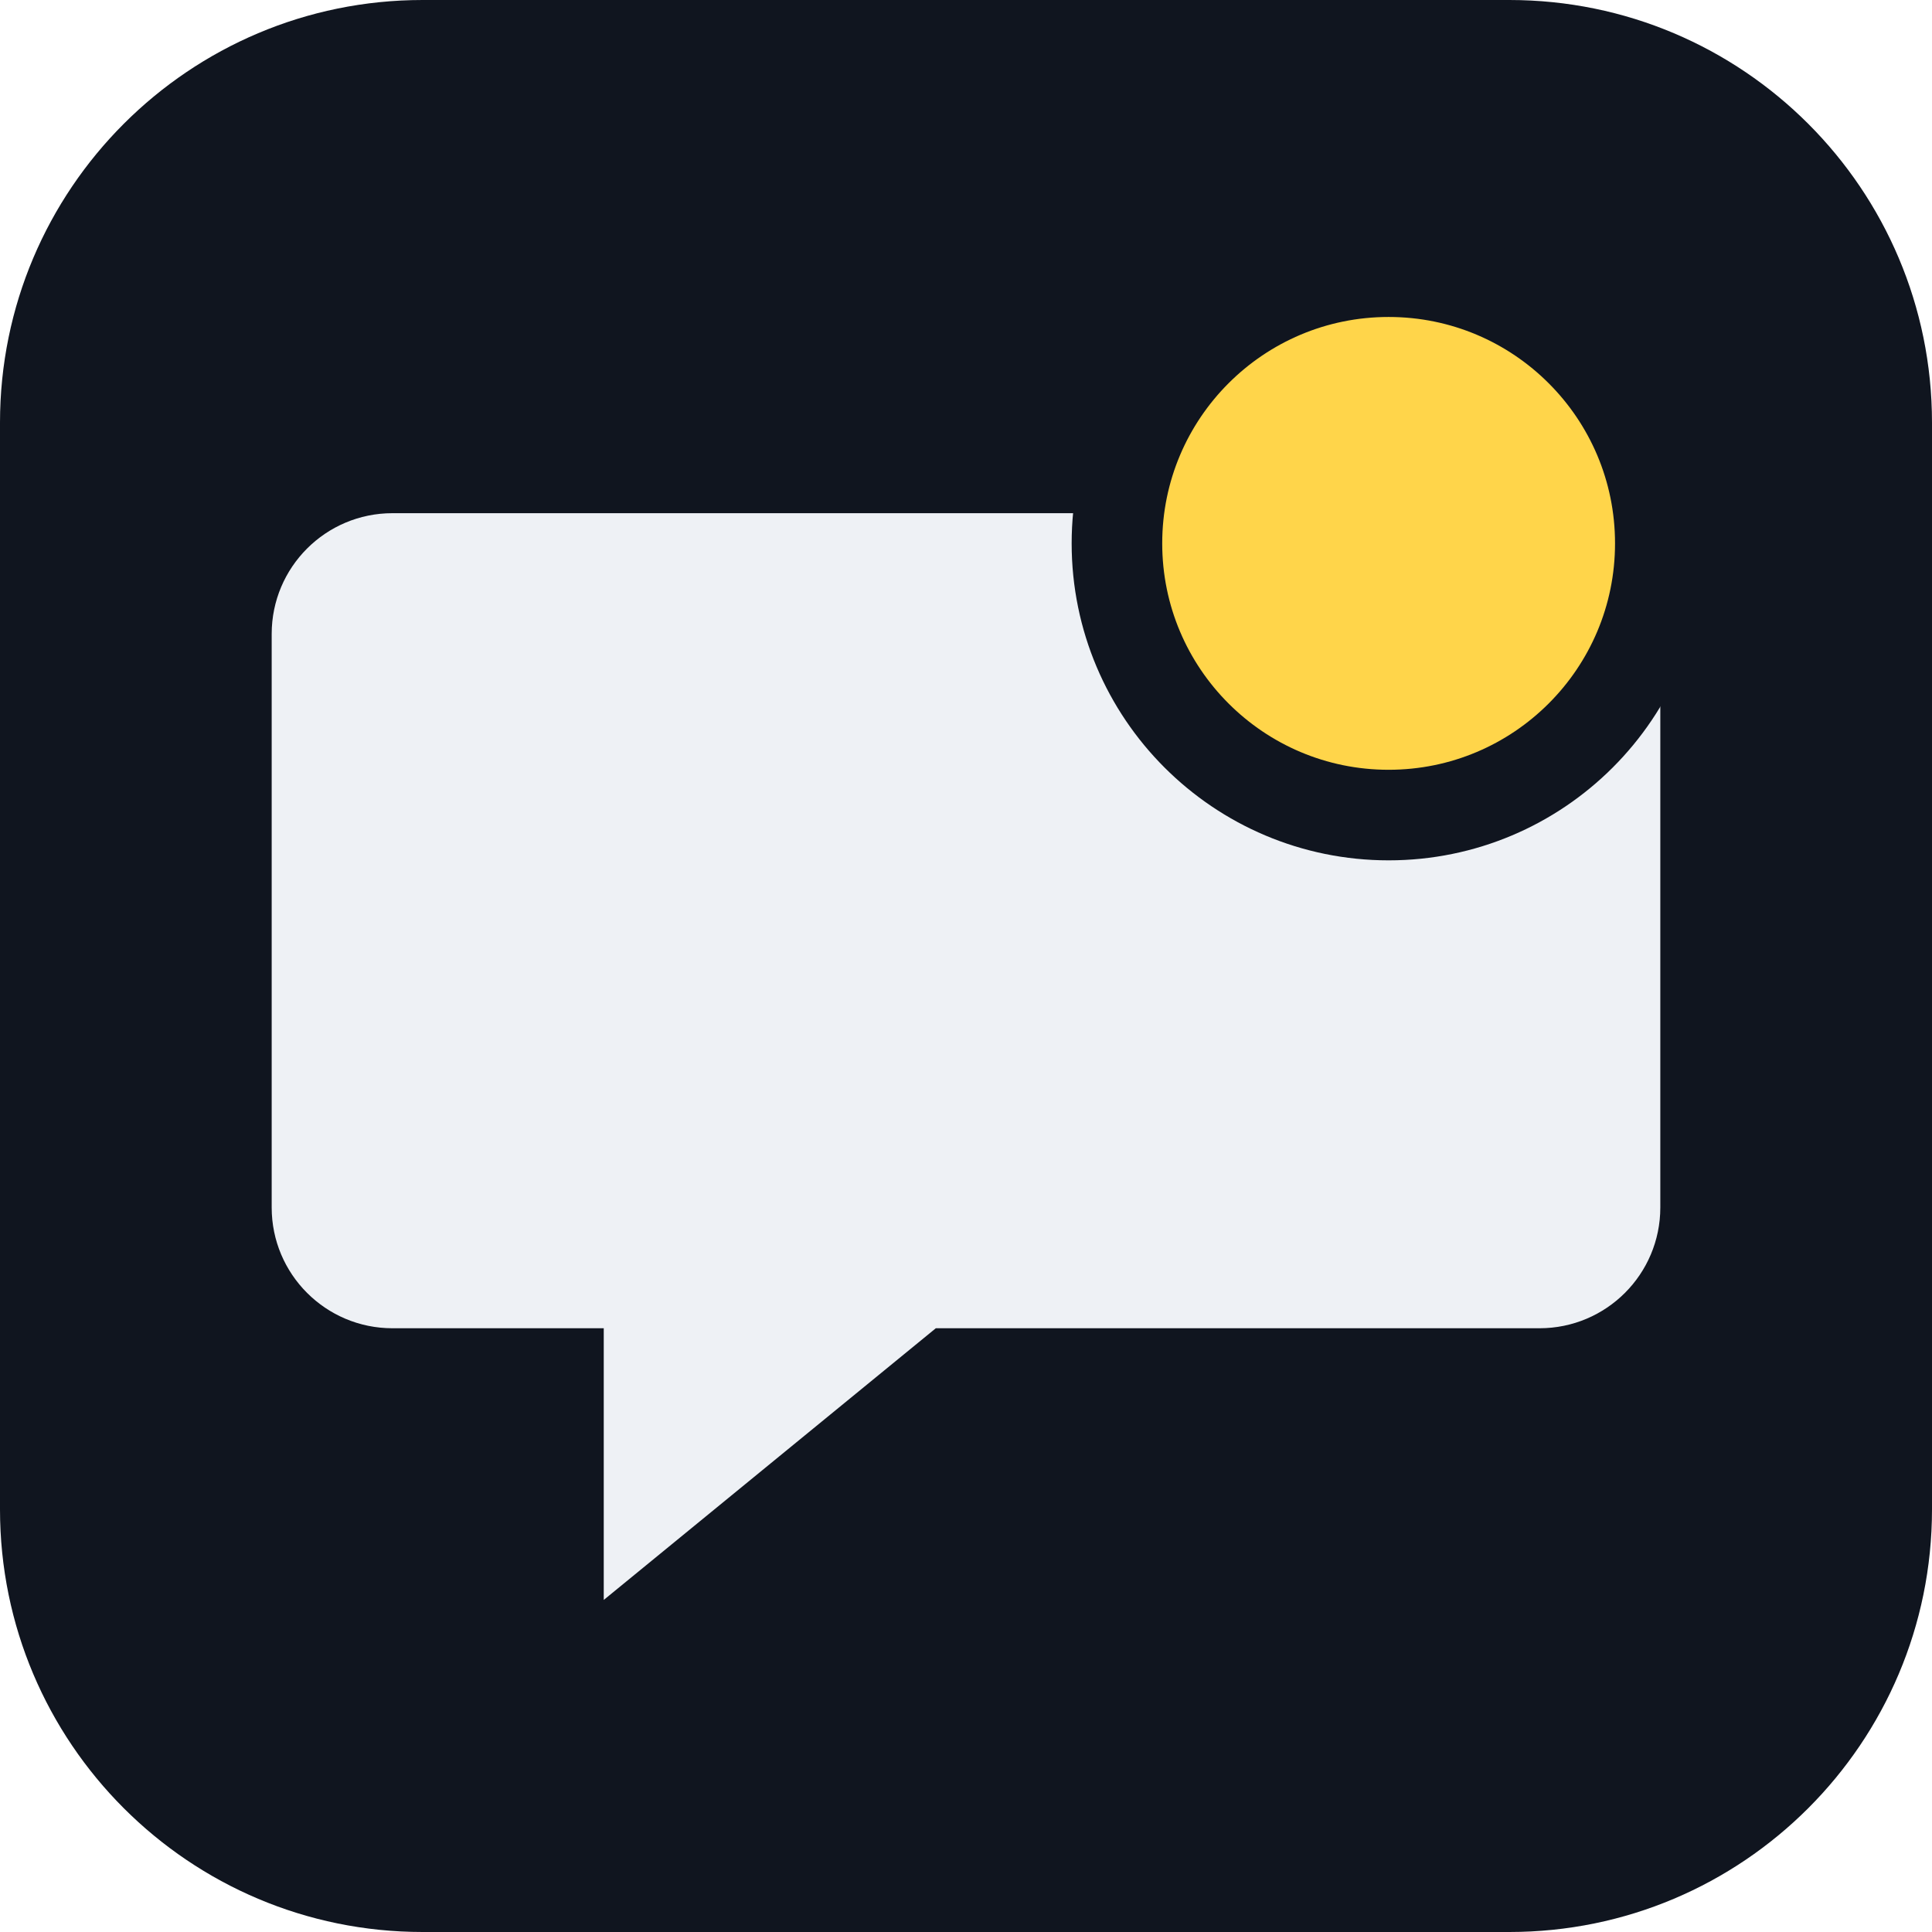
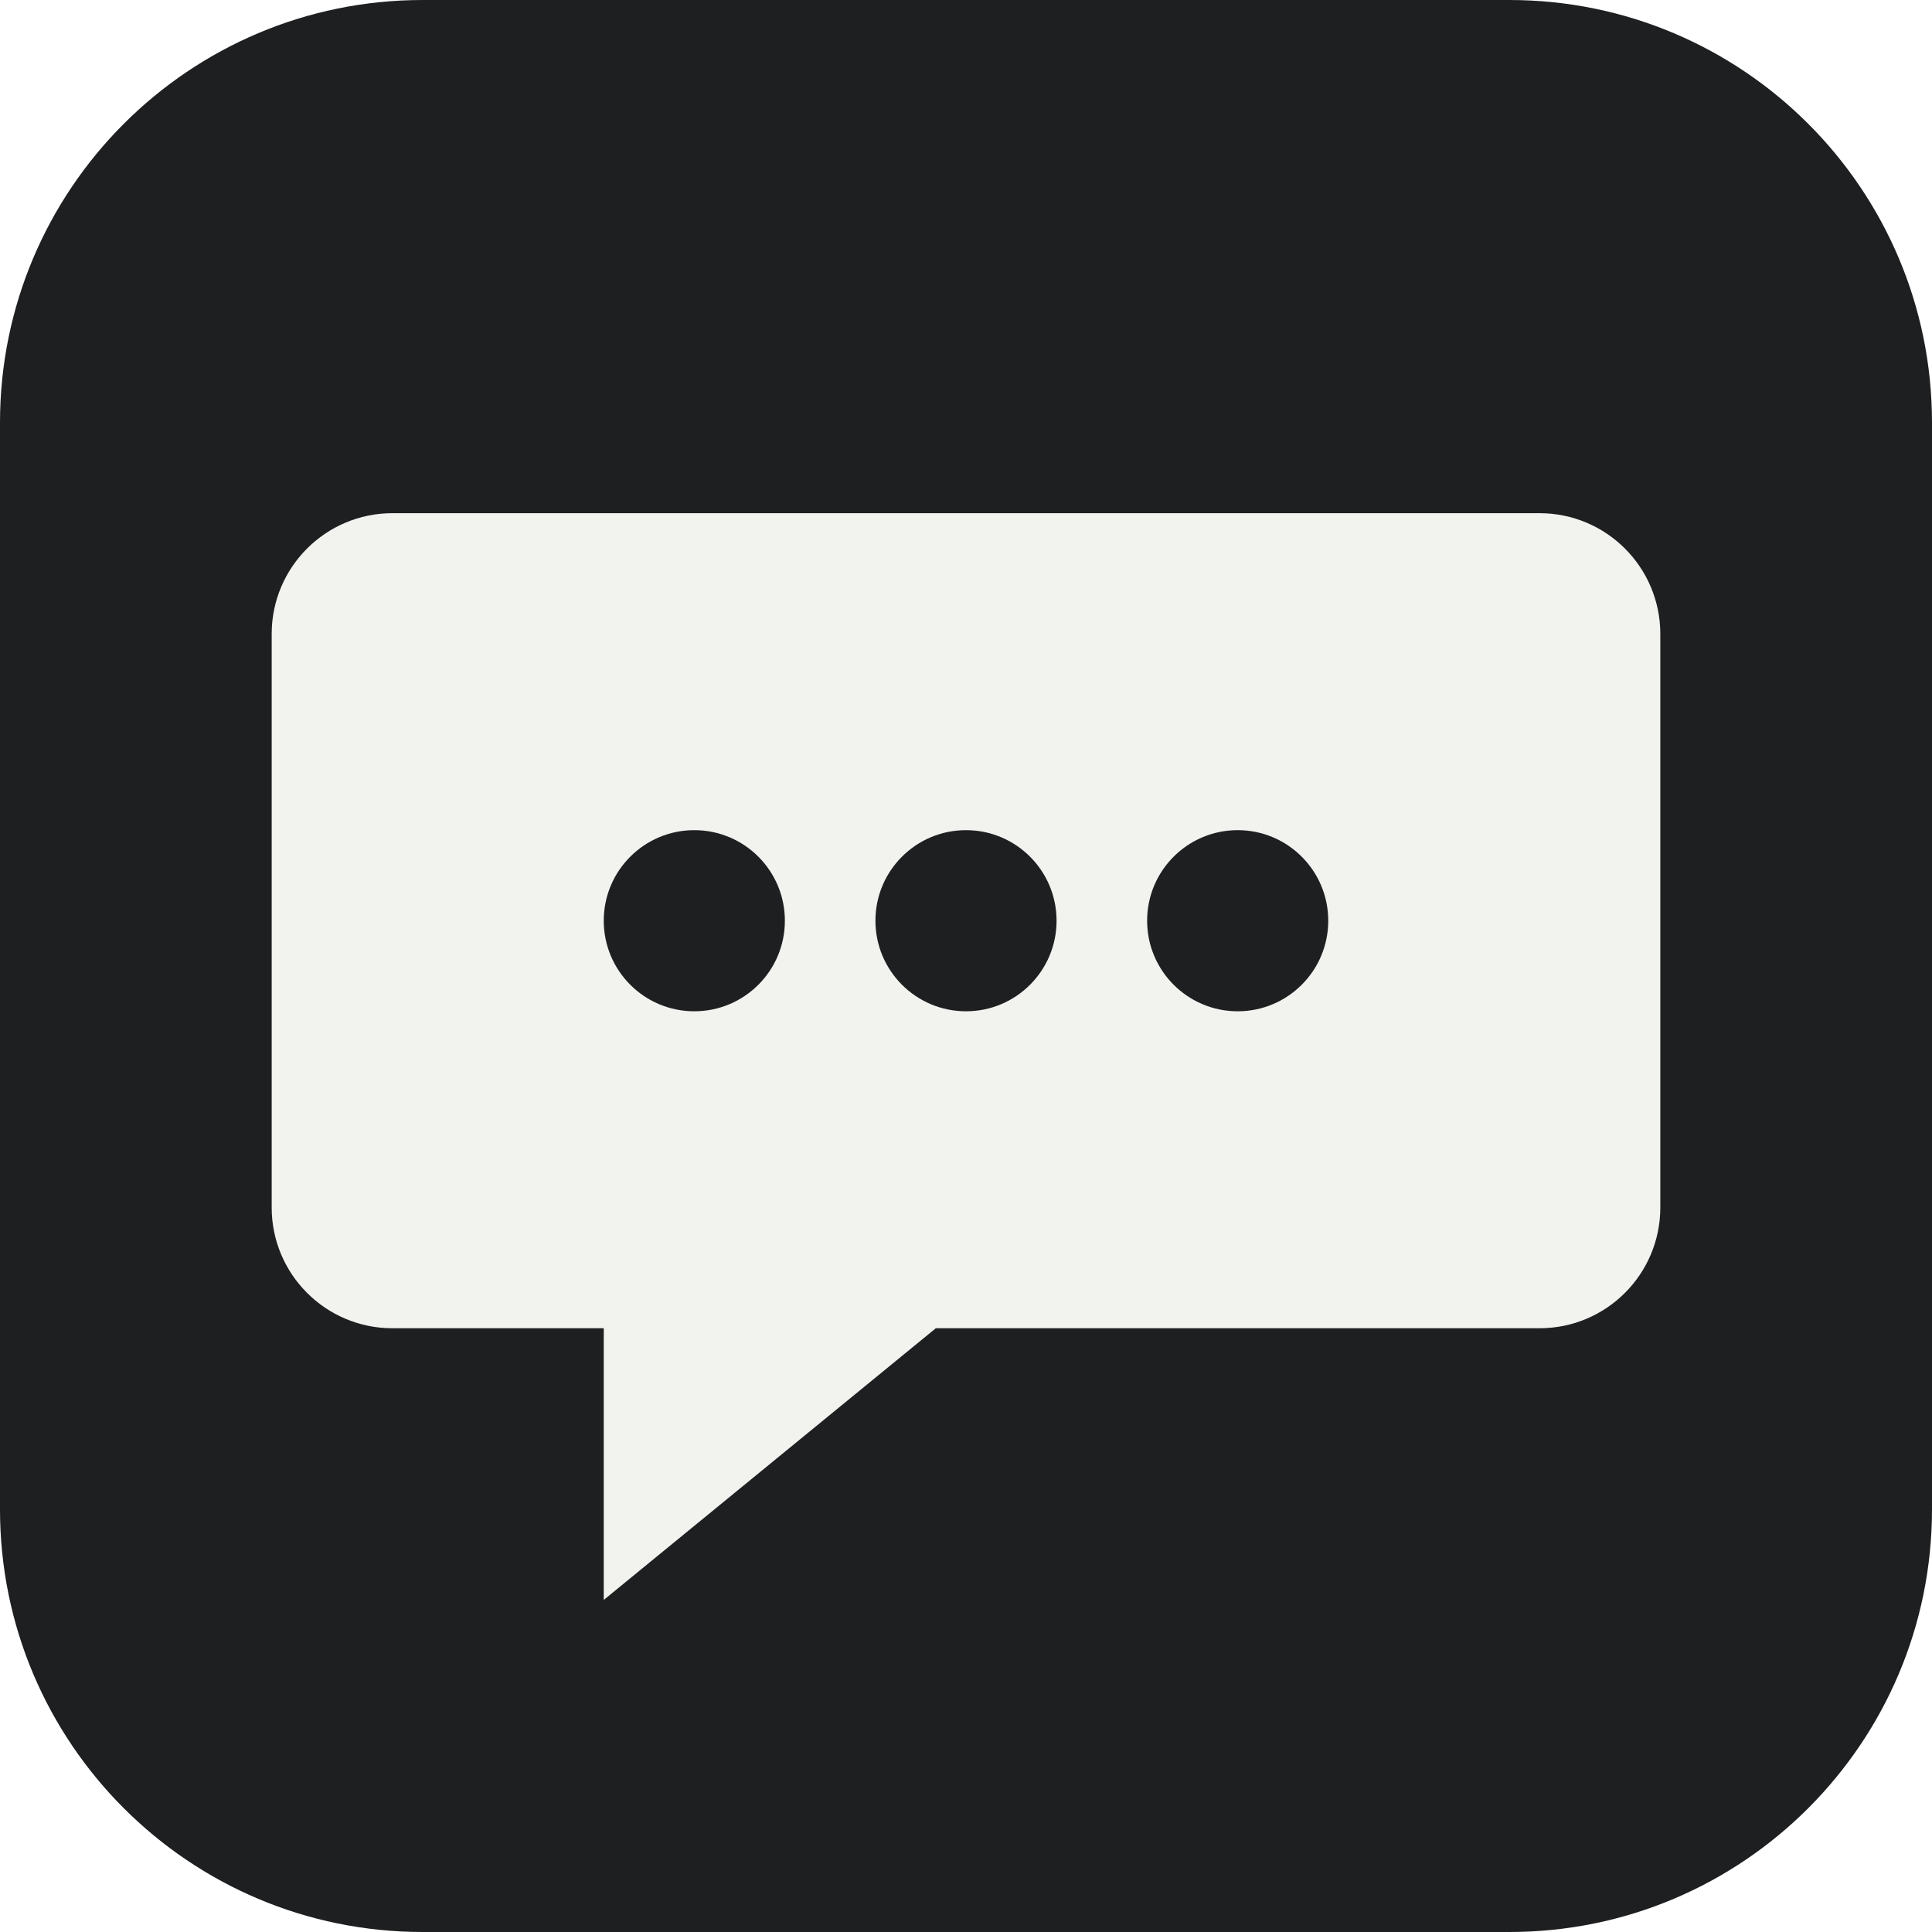
<svg xmlns="http://www.w3.org/2000/svg" viewBox="0 0 64 64">
-   <rect width="64" height="64" rx="14" fill="#10151F" />
-   <path d="M13 17h38a4 4 0 0 1 4 4v19a4 4 0 0 1-4 4H31l-11 9v-9h-7a4 4 0 0 1-4-4V21a4 4 0 0 1 4-4z" fill="#EEF1F5" />
-   <circle cx="46" cy="18" r="9" fill="#FFD54A" stroke="#10151F" stroke-width="3" />
+   <rect width="64" height="64" rx="14" fill="#1D1F21" />
+   <path d="M13 17h38a4 4 0 0 1 4 4v19a4 4 0 0 1-4 4H31l-11 9v-9h-7a4 4 0 0 1-4-4V21a4 4 0 0 1 4-4z" fill="#F2F2EF" />
+   <circle cx="23" cy="30.5" r="3" fill="#1D1F21" />
+   <circle cx="32" cy="30.5" r="3" fill="#1D1F21" />
+   <circle cx="41" cy="30.5" r="3" fill="#1D1F21" />
</svg>
